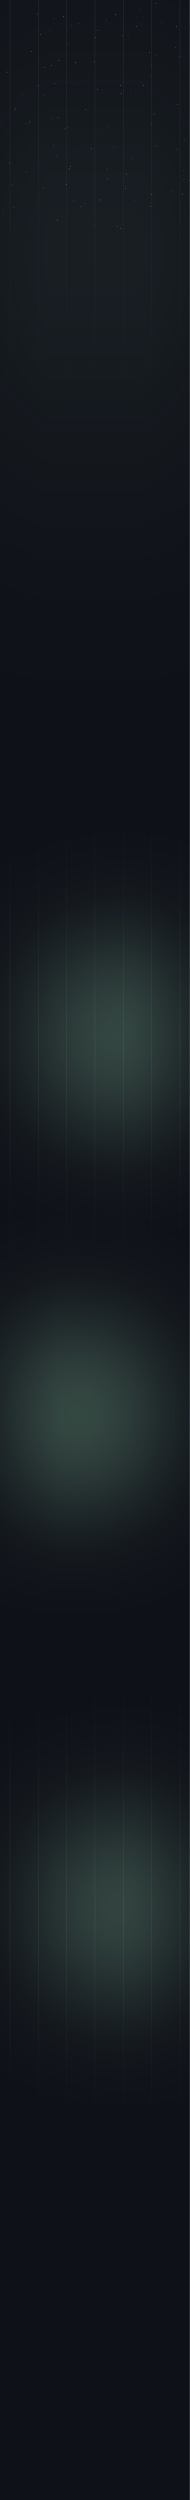
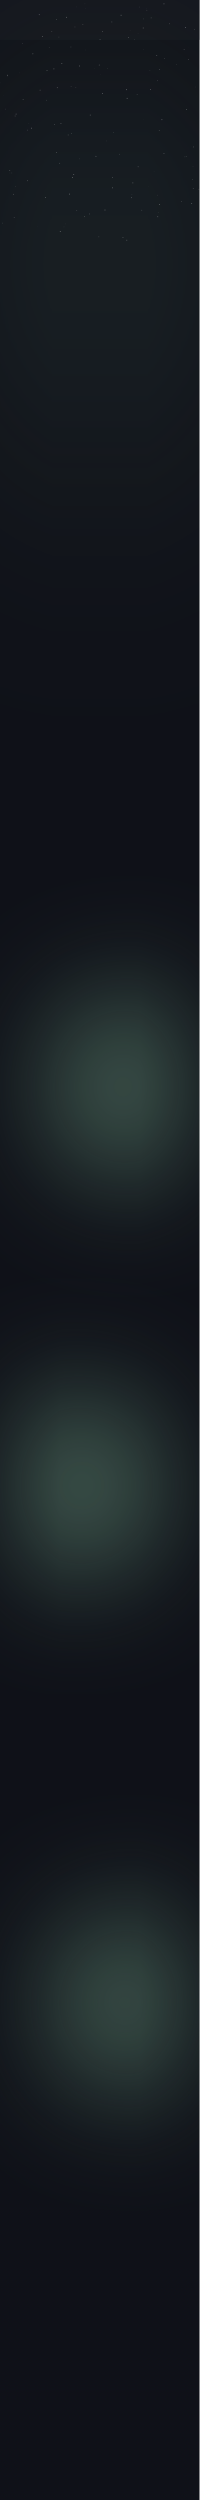
- <svg xmlns="http://www.w3.org/2000/svg" width="380" height="5003" viewBox="0 0 380 5003" fill="none">
+ <svg xmlns="http://www.w3.org/2000/svg" width="380" height="4763" viewBox="0 0 380 4763" fill="none">
  <g clip-path="url(#clip0_1082_4810)">
-     <rect width="380" height="5003" fill="#0F1118" />
+     <rect width="380" height="4763" fill="#0F1118" />
+     <rect width="380" height="76" fill="#191B21" fill-opacity="0.5" />
    <g opacity="0.4" filter="url(#filter0_f_1082_4810)">
      <ellipse cx="290" cy="3815.5" rx="193" ry="155.5" fill="#ABF6C8" />
    </g>
    <g opacity="0.4" filter="url(#filter1_f_1082_4810)">
      <ellipse cx="288" cy="2070.5" rx="199" ry="160.5" fill="#ABF6C8" />
    </g>
    <g opacity="0.4" filter="url(#filter2_f_1082_4810)">
      <ellipse cx="120" cy="2830.5" rx="193" ry="155.5" fill="#ABF6C8" />
    </g>
    <g opacity="0.5" filter="url(#filter3_f_1082_4810)">
      <ellipse cx="37.906" cy="511.274" rx="281.459" ry="239.773" transform="rotate(106.236 37.9061 511.274)" fill="#ABF6C8" />
    </g>
-     <path opacity="0.1" d="M20 0L20 803M76.667 0L76.667 803M133.333 0L133.333 803M190 0L190 803M246.667 0L246.667 803M303.333 0L303.333 803M360 0V803" stroke="url(#paint0_linear_1082_4810)" />
-     <path opacity="0.1" d="M20 1600L20 2556M76.667 1600L76.667 2556M133.333 1600L133.333 2556M190 1600L190 2556M246.667 1600L246.667 2556M303.333 1600L303.333 2556M360 1600V2556" stroke="url(#paint1_linear_1082_4810)" />
-     <path opacity="0.1" d="M20 3333L20 4289M76.667 3333L76.667 4289M133.333 3333L133.333 4289M190 3333L190 4289M246.667 3333L246.667 4289M303.333 3333L303.333 4289M360 3333V4289" stroke="url(#paint2_linear_1082_4810)" />
    <circle opacity="0.508" cx="322.705" cy="45.384" r="0.615" transform="rotate(-6.25866 322.705 45.384)" fill="white" fill-opacity="0.8" />
    <circle opacity="0.503" cx="26.975" cy="414.706" r="0.615" transform="rotate(14.0239 26.9747 414.706)" fill="white" fill-opacity="0.8" />
    <circle opacity="0.103" cx="263.047" cy="63.602" r="0.615" transform="rotate(27.2063 263.047 63.602)" fill="white" fill-opacity="0.8" />
    <circle opacity="0.932" cx="353.092" cy="52.684" r="0.615" transform="rotate(169.686 353.092 52.6839)" fill="white" fill-opacity="0.8" />
    <circle opacity="0.643" cx="214.074" cy="338.345" r="0.615" transform="rotate(-46.3148 214.074 338.345)" fill="white" fill-opacity="0.8" />
    <circle opacity="0.805" cx="300.672" cy="413.054" r="0.615" transform="rotate(-46.3148 300.672 413.054)" fill="white" fill-opacity="0.8" />
    <circle opacity="0.991" cx="230.646" cy="28.881" r="0.615" transform="rotate(-160.906 230.646 28.8806)" fill="white" fill-opacity="0.8" />
    <circle opacity="0.781" cx="171.868" cy="219.207" r="0.615" transform="rotate(95.1505 171.868 219.207)" fill="white" fill-opacity="0.8" />
    <circle opacity="0.105" cx="146.16" cy="13.17" r="0.615" transform="rotate(-142.652 146.16 13.1704)" fill="white" fill-opacity="0.8" />
    <circle opacity="0.242" cx="299.619" cy="371.861" r="0.615" transform="rotate(-58.4829 299.619 371.861)" fill="white" fill-opacity="0.8" />
    <circle opacity="0.44" cx="300.409" cy="153.838" r="0.615" transform="rotate(-64.5687 300.409 153.838)" fill="white" fill-opacity="0.8" />
    <circle opacity="0.377" cx="367.083" cy="341.59" r="0.615" transform="rotate(2.36116 367.083 341.59)" fill="white" fill-opacity="0.8" />
    <circle opacity="0.859" cx="365.349" cy="388.123" r="0.615" transform="rotate(62.6998 365.349 388.123)" fill="white" fill-opacity="0.8" />
    <circle opacity="0.192" cx="251.248" cy="370.999" r="0.615" transform="rotate(-169.526 251.248 370.999)" fill="white" fill-opacity="0.8" />
    <circle opacity="0.706" cx="312.402" cy="292.21" r="0.615" transform="rotate(171.206 312.402 292.21)" fill="white" fill-opacity="0.8" />
    <circle opacity="0.13" cx="54.871" cy="235.028" r="0.615" transform="rotate(36.8404 54.8713 235.028)" fill="white" fill-opacity="0.8" />
    <circle opacity="0.089" cx="180.149" cy="130.583" r="0.615" transform="rotate(77.9109 180.149 130.583)" fill="white" fill-opacity="0.8" />
    <circle opacity="0.973" cx="242.159" cy="187.158" r="0.615" transform="rotate(97.1791 242.159 187.158)" fill="white" fill-opacity="0.8" />
    <circle opacity="0.085" cx="162.773" cy="16.077" r="0.615" transform="rotate(4.38975 162.773 16.0773)" fill="white" fill-opacity="0.8" />
    <circle opacity="0.667" cx="52.013" cy="344.441" r="0.615" transform="rotate(-127.441 52.0128 344.441)" fill="white" fill-opacity="0.8" />
    <circle opacity="0.035" cx="272.982" cy="228.151" r="0.615" transform="rotate(-167.498 272.982 228.151)" fill="white" fill-opacity="0.8" />
    <circle opacity="0.398" cx="142.778" cy="51.404" r="0.615" transform="rotate(9.96667 142.778 51.4045)" fill="white" fill-opacity="0.8" />
    <circle opacity="0.686" cx="189.027" cy="123.934" r="0.615" transform="rotate(-154.315 189.027 123.934)" fill="white" fill-opacity="0.8" />
    <circle opacity="0.509" cx="358.928" cy="113.48" r="0.615" transform="rotate(30.2492 358.928 113.48)" fill="white" fill-opacity="0.8" />
    <circle opacity="0.094" cx="162.802" cy="95.293" r="0.615" transform="rotate(-161.921 162.802 95.2934)" fill="white" fill-opacity="0.8" />
    <circle opacity="0.254" cx="336.399" cy="122.583" r="0.615" transform="rotate(-127.441 336.399 122.583)" fill="white" fill-opacity="0.8" />
    <circle opacity="0.281" cx="10.125" cy="207.911" r="0.615" transform="rotate(154.98 10.1246 207.911)" fill="white" fill-opacity="0.8" />
    <circle opacity="0.866" cx="102.76" cy="131.318" r="0.615" transform="rotate(134.192 102.76 131.318)" fill="white" fill-opacity="0.8" />
    <circle opacity="0.394" cx="370.72" cy="56.013" r="0.615" transform="rotate(179.825 370.72 56.0128)" fill="white" fill-opacity="0.8" />
    <circle opacity="0.609" cx="213.15" cy="41.84" r="0.615" transform="rotate(130.135 213.15 41.8401)" fill="white" fill-opacity="0.8" />
    <circle opacity="0.655" cx="18.686" cy="324.84" r="0.615" transform="rotate(-7.27295 18.6855 324.84)" fill="white" fill-opacity="0.8" />
    <circle opacity="0.897" cx="13.99" cy="144.428" r="0.615" transform="rotate(54.08 13.9898 144.428)" fill="white" fill-opacity="0.8" />
    <circle opacity="0.188" cx="285.531" cy="134.188" r="0.615" transform="rotate(-9.80697 285.531 134.188)" fill="white" fill-opacity="0.8" />
    <circle opacity="0.307" cx="273.039" cy="36.095" r="0.615" transform="rotate(-1.18716 273.039 36.0951)" fill="white" fill-opacity="0.8" />
    <circle opacity="0.905" cx="312.411" cy="7.45" r="0.615" transform="rotate(-133.018 312.411 7.44951)" fill="white" fill-opacity="0.8" />
    <circle opacity="0.934" cx="151.649" cy="125.747" r="0.615" transform="rotate(-27.0466 151.649 125.747)" fill="white" fill-opacity="0.8" />
    <circle opacity="0.018" cx="93.645" cy="160.018" r="0.615" transform="rotate(63.7141 93.645 160.018)" fill="white" fill-opacity="0.8" />
    <circle opacity="0.822" cx="30.613" cy="217.327" r="0.615" transform="rotate(153.461 30.6131 217.327)" fill="white" fill-opacity="0.8" />
    <circle opacity="0.232" cx="204.625" cy="130.281" r="0.615" transform="rotate(107.319 204.625 130.281)" fill="white" fill-opacity="0.8" />
    <circle opacity="0.114" cx="372.49" cy="165.832" r="0.615" transform="rotate(93.1219 372.49 165.832)" fill="white" fill-opacity="0.8" />
    <circle opacity="0.267" cx="93.845" cy="90.363" r="0.615" transform="rotate(-89.4139 93.8454 90.3629)" fill="white" fill-opacity="0.8" />
    <circle opacity="0.01" cx="264.5" cy="175.972" r="0.615" transform="rotate(60.6712 264.5 175.972)" fill="white" fill-opacity="0.8" />
    <circle opacity="0.335" cx="215.893" cy="252.654" r="0.615" transform="rotate(11.9953 215.893 252.654)" fill="white" fill-opacity="0.8" />
    <circle opacity="0.396" cx="228.01" cy="293.853" r="0.615" transform="rotate(15.0382 228.01 293.853)" fill="white" fill-opacity="0.8" />
    <circle opacity="0.143" cx="367.741" cy="316.884" r="0.615" transform="rotate(-166.483 367.741 316.884)" fill="white" fill-opacity="0.8" />
    <circle opacity="0.371" cx="354.89" cy="298.414" r="0.615" transform="rotate(154.98 354.89 298.414)" fill="white" fill-opacity="0.8" />
    <circle opacity="0.106" cx="18.847" cy="329.584" r="0.615" transform="rotate(33.7975 18.8466 329.584)" fill="white" fill-opacity="0.8" />
    <circle opacity="0.55" cx="113.823" cy="310.986" r="0.615" transform="rotate(-173.074 113.823 310.986)" fill="white" fill-opacity="0.8" />
    <circle opacity="0.199" cx="202.796" cy="268.555" r="0.615" transform="rotate(52.0514 202.796 268.555)" fill="white" fill-opacity="0.8" />
    <circle opacity="0.251" cx="22.398" cy="329.567" r="0.615" transform="rotate(-120.85 22.398 329.567)" fill="white" fill-opacity="0.8" />
    <circle opacity="0.776" cx="62.675" cy="102.641" r="0.615" transform="rotate(-79.7798 62.6748 102.641)" fill="white" fill-opacity="0.8" />
    <circle opacity="0.942" cx="303.879" cy="389.185" r="0.615" transform="rotate(116.953 303.879 389.185)" fill="white" fill-opacity="0.8" />
    <circle opacity="0.501" cx="-0.86" cy="324.594" r="0.615" transform="rotate(130.135 -0.860137 324.594)" fill="white" fill-opacity="0.8" />
    <circle opacity="0.475" cx="135.977" cy="254.562" r="0.615" transform="rotate(-62.5401 135.977 254.562)" fill="white" fill-opacity="0.8" />
    <circle opacity="0.648" cx="44.017" cy="189.623" r="0.615" transform="rotate(26.192 44.0165 189.623)" fill="white" fill-opacity="0.8" />
    <circle opacity="0.336" cx="5.066" cy="425.037" r="0.615" transform="rotate(132.164 5.06553 425.037)" fill="white" fill-opacity="0.8" />
    <circle opacity="0.428" cx="135.093" cy="89.576" r="0.615" transform="rotate(81.4592 135.093 89.5757)" fill="white" fill-opacity="0.8" />
    <circle opacity="0.36" cx="112.202" cy="70.643" r="0.615" transform="rotate(72.8394 112.202 70.6428)" fill="white" fill-opacity="0.8" />
    <circle opacity="0.424" cx="146.263" cy="400.7" r="0.615" transform="rotate(132.164 146.263 400.7)" fill="white" fill-opacity="0.8" />
    <circle opacity="0.537" cx="350.771" cy="94.497" r="0.615" transform="rotate(31.2635 350.771 94.4973)" fill="white" fill-opacity="0.8" />
    <circle opacity="0.057" cx="283.127" cy="355.458" r="0.615" transform="rotate(-22.484 283.127 355.458)" fill="white" fill-opacity="0.8" />
    <circle opacity="0.842" cx="253.203" cy="348.52" r="0.615" transform="rotate(25.1777 253.203 348.52)" fill="white" fill-opacity="0.8" />
    <circle opacity="0.07" cx="293.757" cy="326.289" r="0.615" transform="rotate(137.235 293.757 326.289)" fill="white" fill-opacity="0.8" />
    <circle opacity="0.148" cx="14.701" cy="141.578" r="0.615" transform="rotate(-147.724 14.7011 141.578)" fill="white" fill-opacity="0.8" />
    <circle opacity="0.207" cx="301.461" cy="405.284" r="0.615" transform="rotate(92.1076 301.461 405.284)" fill="white" fill-opacity="0.8" />
    <circle opacity="0.433" cx="261.234" cy="179.966" r="0.615" transform="rotate(-57.9775 261.234 179.966)" fill="white" fill-opacity="0.8" />
    <circle opacity="0.881" cx="214.607" cy="357.955" r="0.615" transform="rotate(-65.583 214.607 357.955)" fill="white" fill-opacity="0.8" />
    <circle opacity="0.064" cx="109.148" cy="169.326" r="0.615" transform="rotate(25.1777 109.148 169.326)" fill="white" fill-opacity="0.8" />
    <circle opacity="0.543" cx="107.921" cy="36.813" r="0.615" transform="rotate(117.967 107.921 36.8134)" fill="white" fill-opacity="0.8" />
    <circle opacity="0.703" cx="109.038" cy="166.626" r="0.615" transform="rotate(-87.3853 109.038 166.626)" fill="white" fill-opacity="0.8" />
    <circle opacity="0.596" cx="379.155" cy="360.494" r="0.615" transform="rotate(-38.7093 379.155 360.494)" fill="white" fill-opacity="0.8" />
    <circle opacity="0.074" cx="191.863" cy="141.381" r="0.615" transform="rotate(31.7689 191.863 141.381)" fill="white" fill-opacity="0.8" />
    <circle opacity="0.029" cx="6.201" cy="182.257" r="0.615" transform="rotate(93.1219 6.20053 182.257)" fill="white" fill-opacity="0.8" />
    <circle opacity="0.989" cx="132.386" cy="369.748" r="0.615" transform="rotate(-178.146 132.386 369.748)" fill="white" fill-opacity="0.8" />
    <circle opacity="0.414" cx="188.306" cy="451.256" r="0.615" transform="rotate(171.206 188.306 451.256)" fill="white" fill-opacity="0.8" />
    <circle opacity="0.936" cx="126.78" cy="32.792" r="0.615" transform="rotate(79.9395 126.78 32.7918)" fill="white" fill-opacity="0.8" />
    <circle opacity="0.764" cx="241.673" cy="457.537" r="0.615" transform="rotate(-119.836 241.673 457.537)" fill="white" fill-opacity="0.8" />
    <circle opacity="0.516" cx="368.137" cy="358.856" r="0.615" transform="rotate(-13.8642 368.137 358.856)" fill="white" fill-opacity="0.8" />
    <circle opacity="0.555" cx="170.114" cy="407.698" r="0.615" transform="rotate(-105.639 170.114 407.698)" fill="white" fill-opacity="0.8" />
    <circle opacity="0.234" cx="29.194" cy="355.469" r="0.615" transform="rotate(-36.6807 29.194 355.469)" fill="white" fill-opacity="0.8" />
    <circle opacity="0.354" cx="135.417" cy="164.452" r="0.615" transform="rotate(94.1362 135.417 164.452)" fill="white" fill-opacity="0.8" />
    <circle opacity="0.617" cx="161.321" cy="412.962" r="0.615" transform="rotate(-38.7093 161.321 412.962)" fill="white" fill-opacity="0.8" />
    <circle opacity="0.116" cx="-0.009" cy="157.847" r="0.615" transform="rotate(-168.512 -0.00915068 157.847)" fill="white" fill-opacity="0.8" />
    <circle opacity="0.99" cx="140.611" cy="332.487" r="0.615" transform="rotate(131.149 140.611 332.487)" fill="white" fill-opacity="0.8" />
    <circle opacity="0.548" cx="129.823" cy="257.162" r="0.615" transform="rotate(104.785 129.823 257.162)" fill="white" fill-opacity="0.8" />
    <circle opacity="0.154" cx="121.895" cy="432.31" r="0.615" transform="rotate(22.6437 121.895 432.31)" fill="white" fill-opacity="0.8" />
    <circle opacity="0.343" cx="42.798" cy="82.508" r="0.615" transform="rotate(-133.018 42.7976 82.5083)" fill="white" fill-opacity="0.8" />
    <circle opacity="0.114" cx="247.954" cy="57.778" r="0.615" transform="rotate(4.38975 247.954 57.778)" fill="white" fill-opacity="0.8" />
    <circle opacity="0.11" cx="161.742" cy="7.244" r="0.615" transform="rotate(146.36 161.742 7.24359)" fill="white" fill-opacity="0.8" />
    <circle opacity="0.132" cx="124.841" cy="426.612" r="0.615" transform="rotate(-61.5258 124.841 426.612)" fill="white" fill-opacity="0.8" />
    <circle opacity="0.583" cx="303.819" cy="132.107" r="0.615" transform="rotate(-54.9346 303.819 132.107)" fill="white" fill-opacity="0.8" />
    <circle opacity="0.919" cx="117.895" cy="120.97" r="0.615" transform="rotate(55.0943 117.895 120.97)" fill="white" fill-opacity="0.8" />
    <circle opacity="0.682" cx="195.56" cy="60.493" r="0.615" transform="rotate(6.41835 195.56 60.4931)" fill="white" fill-opacity="0.8" />
    <circle opacity="0.8" cx="89.561" cy="134.525" r="0.615" transform="rotate(-176.117 89.5613 134.525)" fill="white" fill-opacity="0.8" />
    <circle opacity="0.773" cx="116.14" cy="235.559" r="0.615" transform="rotate(-47.3291 116.14 235.559)" fill="white" fill-opacity="0.8" />
    <circle opacity="0.291" cx="256.661" cy="75.306" r="0.615" transform="rotate(122.53 256.661 75.3058)" fill="white" fill-opacity="0.8" />
    <circle opacity="0.016" cx="359.289" cy="90.058" r="0.615" transform="rotate(-20.4554 359.289 90.0578)" fill="white" fill-opacity="0.8" />
    <circle opacity="0.971" cx="138.264" cy="337.963" r="0.615" transform="rotate(-130.484 138.264 337.963)" fill="white" fill-opacity="0.8" />
    <circle opacity="0.484" cx="98.713" cy="60.123" r="0.615" transform="rotate(138.755 98.7128 60.1235)" fill="white" fill-opacity="0.8" />
    <circle opacity="0.821" cx="182.829" cy="297.72" r="0.615" transform="rotate(118.981 182.829 297.72)" fill="white" fill-opacity="0.8" />
    <circle opacity="0.796" cx="86.878" cy="376.487" r="0.615" transform="rotate(175.263 86.8778 376.487)" fill="white" fill-opacity="0.8" />
    <circle opacity="0.713" cx="250.806" cy="376.754" r="0.615" transform="rotate(72.3339 250.806 376.754)" fill="white" fill-opacity="0.8" />
    <circle opacity="0.48" cx="157.916" cy="46.557" r="0.615" transform="rotate(-32.1181 157.916 46.5568)" fill="white" fill-opacity="0.8" />
    <circle opacity="0.289" cx="144.455" cy="166.436" r="0.615" transform="rotate(50.0228 144.455 166.436)" fill="white" fill-opacity="0.8" />
    <circle opacity="0.876" cx="308.513" cy="228.156" r="0.615" transform="rotate(-150.258 308.513 228.156)" fill="white" fill-opacity="0.8" />
    <circle opacity="0.659" cx="76.353" cy="171.713" r="0.615" transform="rotate(-4.23006 76.3535 171.713)" fill="white" fill-opacity="0.8" />
    <circle opacity="0.983" cx="114.673" cy="440.677" r="0.615" transform="rotate(20.6151 114.673 440.677)" fill="white" fill-opacity="0.8" />
    <circle opacity="0.223" cx="151.36" cy="302.646" r="0.615" transform="rotate(-88.3996 151.36 302.646)" fill="white" fill-opacity="0.8" />
    <circle opacity="0.44" cx="270.131" cy="400.474" r="0.615" transform="rotate(-105.639 270.131 400.474)" fill="white" fill-opacity="0.8" />
    <circle opacity="0.419" cx="313.275" cy="111.684" r="0.615" transform="rotate(-150.258 313.275 111.684)" fill="white" fill-opacity="0.8" />
    <circle opacity="0.758" cx="355.114" cy="208.485" r="0.615" transform="rotate(164.614 355.114 208.485)" fill="white" fill-opacity="0.8" />
    <circle opacity="0.465" cx="52.242" cy="247.879" r="0.615" transform="rotate(114.924 52.2423 247.879)" fill="white" fill-opacity="0.8" />
    <circle opacity="0.574" cx="287.914" cy="34.145" r="0.615" transform="rotate(113.91 287.914 34.1453)" fill="white" fill-opacity="0.8" />
    <circle opacity="0.792" cx="298.758" cy="105.601" r="0.615" transform="rotate(-93.9765 298.758 105.601)" fill="white" fill-opacity="0.8" />
    <circle opacity="0.075" cx="37.247" cy="138.806" r="0.615" transform="rotate(-53.9203 37.2473 138.806)" fill="white" fill-opacity="0.8" />
    <circle opacity="0.991" cx="241.266" cy="171.076" r="0.615" transform="rotate(82.4735 241.266 171.076)" fill="white" fill-opacity="0.8" />
    <circle opacity="0.843" cx="74.659" cy="28.141" r="0.615" transform="rotate(-65.583 74.6593 28.141)" fill="white" fill-opacity="0.8" />
    <circle opacity="0.911" cx="195.371" cy="178.453" r="0.615" transform="rotate(164.614 195.371 178.453)" fill="white" fill-opacity="0.8" />
    <circle opacity="0.584" cx="28.783" cy="221.034" r="0.615" transform="rotate(-34.6521 28.7827 221.034)" fill="white" fill-opacity="0.8" />
    <circle opacity="0.071" cx="279.468" cy="15.729" r="0.615" transform="rotate(-51.8917 279.468 15.729)" fill="white" fill-opacity="0.8" />
    <circle opacity="0.955" cx="200.029" cy="400.126" r="0.615" transform="rotate(40.3887 200.029 400.126)" fill="white" fill-opacity="0.8" />
    <circle opacity="0.375" cx="279.811" cy="19.466" r="0.615" transform="rotate(-140.624 279.811 19.4661)" fill="white" fill-opacity="0.8" />
    <circle opacity="0.705" cx="245.238" cy="71.503" r="0.615" transform="rotate(-109.188 245.238 71.503)" fill="white" fill-opacity="0.8" />
    <circle opacity="0.565" cx="368.371" cy="280.025" r="0.615" transform="rotate(25.1777 368.371 280.025)" fill="white" fill-opacity="0.8" />
    <circle opacity="0.476" cx="345.991" cy="383.952" r="0.615" transform="rotate(159.037 345.991 383.952)" fill="white" fill-opacity="0.8" />
    <circle opacity="0.567" cx="104.025" cy="237.52" r="0.615" transform="rotate(42.4173 104.025 237.52)" fill="white" fill-opacity="0.8" />
    <circle opacity="0.705" cx="234.294" cy="452.836" r="0.615" transform="rotate(-57.9775 234.294 452.836)" fill="white" fill-opacity="0.8" />
    <circle opacity="0.244" cx="265.702" cy="13.44" r="0.615" transform="rotate(-99.048 265.702 13.4395)" fill="white" fill-opacity="0.8" />
    <circle opacity="0.821" cx="272.76" cy="53.353" r="0.615" transform="rotate(-5.24436 272.76 53.3529)" fill="white" fill-opacity="0.8" />
    <circle opacity="0.378" cx="88.231" cy="190.915" r="0.615" transform="rotate(-64.5687 88.231 190.915)" fill="white" fill-opacity="0.8" />
    <circle opacity="0.513" cx="303.326" cy="248.63" r="0.615" transform="rotate(-159.892 303.326 248.63)" fill="white" fill-opacity="0.8" />
    <circle opacity="0.137" cx="273.555" cy="94.108" r="0.615" transform="rotate(61.6855 273.555 94.1084)" fill="white" fill-opacity="0.8" />
    <circle opacity="0.972" cx="59.702" cy="244.092" r="0.615" transform="rotate(-81.8084 59.7017 244.092)" fill="white" fill-opacity="0.8" />
    <circle opacity="0.672" cx="107.283" cy="290.678" r="0.615" transform="rotate(-14.8785 107.283 290.678)" fill="white" fill-opacity="0.8" />
    <circle opacity="0.818" cx="286.878" cy="170.619" r="0.615" transform="rotate(176.277 286.878 170.619)" fill="white" fill-opacity="0.8" />
    <circle opacity="0.706" cx="190.578" cy="75.353" r="0.615" transform="rotate(97.6845 190.578 75.3535)" fill="white" fill-opacity="0.8" />
    <circle opacity="0.635" cx="25.574" cy="370.068" r="0.615" transform="rotate(71.3196 25.5736 370.068)" fill="white" fill-opacity="0.8" />
    <circle opacity="0.329" cx="352.337" cy="298.864" r="0.615" transform="rotate(144.841 352.337 298.864)" fill="white" fill-opacity="0.8" />
    <circle opacity="0.842" cx="80.809" cy="69.506" r="0.615" transform="rotate(147.375 80.8093 69.5061)" fill="white" fill-opacity="0.8" />
    <circle opacity="0.024" cx="373.95" cy="183.87" r="0.615" transform="rotate(1.34686 373.95 183.87)" fill="white" fill-opacity="0.8" />
    <circle opacity="0.042" cx="71.462" cy="431.133" r="0.615" transform="rotate(-126.427 71.4616 431.133)" fill="white" fill-opacity="0.8" />
    <circle opacity="0.649" cx="263.121" cy="317.841" r="0.615" transform="rotate(-152.287 263.121 317.841)" fill="white" fill-opacity="0.8" />
  </g>
  <defs>
    <filter id="filter0_f_1082_4810" x="-143" y="3420" width="866" height="791" filterUnits="userSpaceOnUse" color-interpolation-filters="sRGB">
      <feFlood flood-opacity="0" result="BackgroundImageFix" />
      <feBlend mode="normal" in="SourceGraphic" in2="BackgroundImageFix" result="shape" />
      <feGaussianBlur stdDeviation="120" result="effect1_foregroundBlur_1082_4810" />
    </filter>
    <filter id="filter1_f_1082_4810" x="-151" y="1670" width="878" height="801" filterUnits="userSpaceOnUse" color-interpolation-filters="sRGB">
      <feFlood flood-opacity="0" result="BackgroundImageFix" />
      <feBlend mode="normal" in="SourceGraphic" in2="BackgroundImageFix" result="shape" />
      <feGaussianBlur stdDeviation="120" result="effect1_foregroundBlur_1082_4810" />
    </filter>
    <filter id="filter2_f_1082_4810" x="-313" y="2435" width="866" height="791" filterUnits="userSpaceOnUse" color-interpolation-filters="sRGB">
      <feFlood flood-opacity="0" result="BackgroundImageFix" />
      <feBlend mode="normal" in="SourceGraphic" in2="BackgroundImageFix" result="shape" />
      <feGaussianBlur stdDeviation="120" result="effect1_foregroundBlur_1082_4810" />
    </filter>
    <filter id="filter3_f_1082_4810" x="-803.35" y="-365.116" width="1682.51" height="1752.78" filterUnits="userSpaceOnUse" color-interpolation-filters="sRGB">
      <feFlood flood-opacity="0" result="BackgroundImageFix" />
      <feBlend mode="normal" in="SourceGraphic" in2="BackgroundImageFix" result="shape" />
      <feGaussianBlur stdDeviation="298.95" result="effect1_foregroundBlur_1082_4810" />
    </filter>
-     <linearGradient id="paint0_linear_1082_4810" x1="1039.6" y1="1.59481e-06" x2="1039.6" y2="782.903" gradientUnits="userSpaceOnUse">
-       <stop stop-color="white" />
-       <stop offset="1" stop-color="white" stop-opacity="0" />
-     </linearGradient>
-     <linearGradient id="paint1_linear_1082_4810" x1="1039.6" y1="1600" x2="1039.6" y2="2532.07" gradientUnits="userSpaceOnUse">
-       <stop stop-color="white" stop-opacity="0" />
-       <stop offset="0.545" stop-color="white" />
-       <stop offset="1" stop-color="white" stop-opacity="0" />
-     </linearGradient>
-     <linearGradient id="paint2_linear_1082_4810" x1="1039.6" y1="3333" x2="1039.6" y2="4265.07" gradientUnits="userSpaceOnUse">
-       <stop stop-color="white" stop-opacity="0" />
-       <stop offset="0.545" stop-color="white" />
-       <stop offset="1" stop-color="white" stop-opacity="0" />
-     </linearGradient>
    <clipPath id="clip0_1082_4810">
-       <rect width="380" height="5003" fill="white" />
+       <rect width="380" height="4763" fill="white" />
    </clipPath>
  </defs>
</svg>
